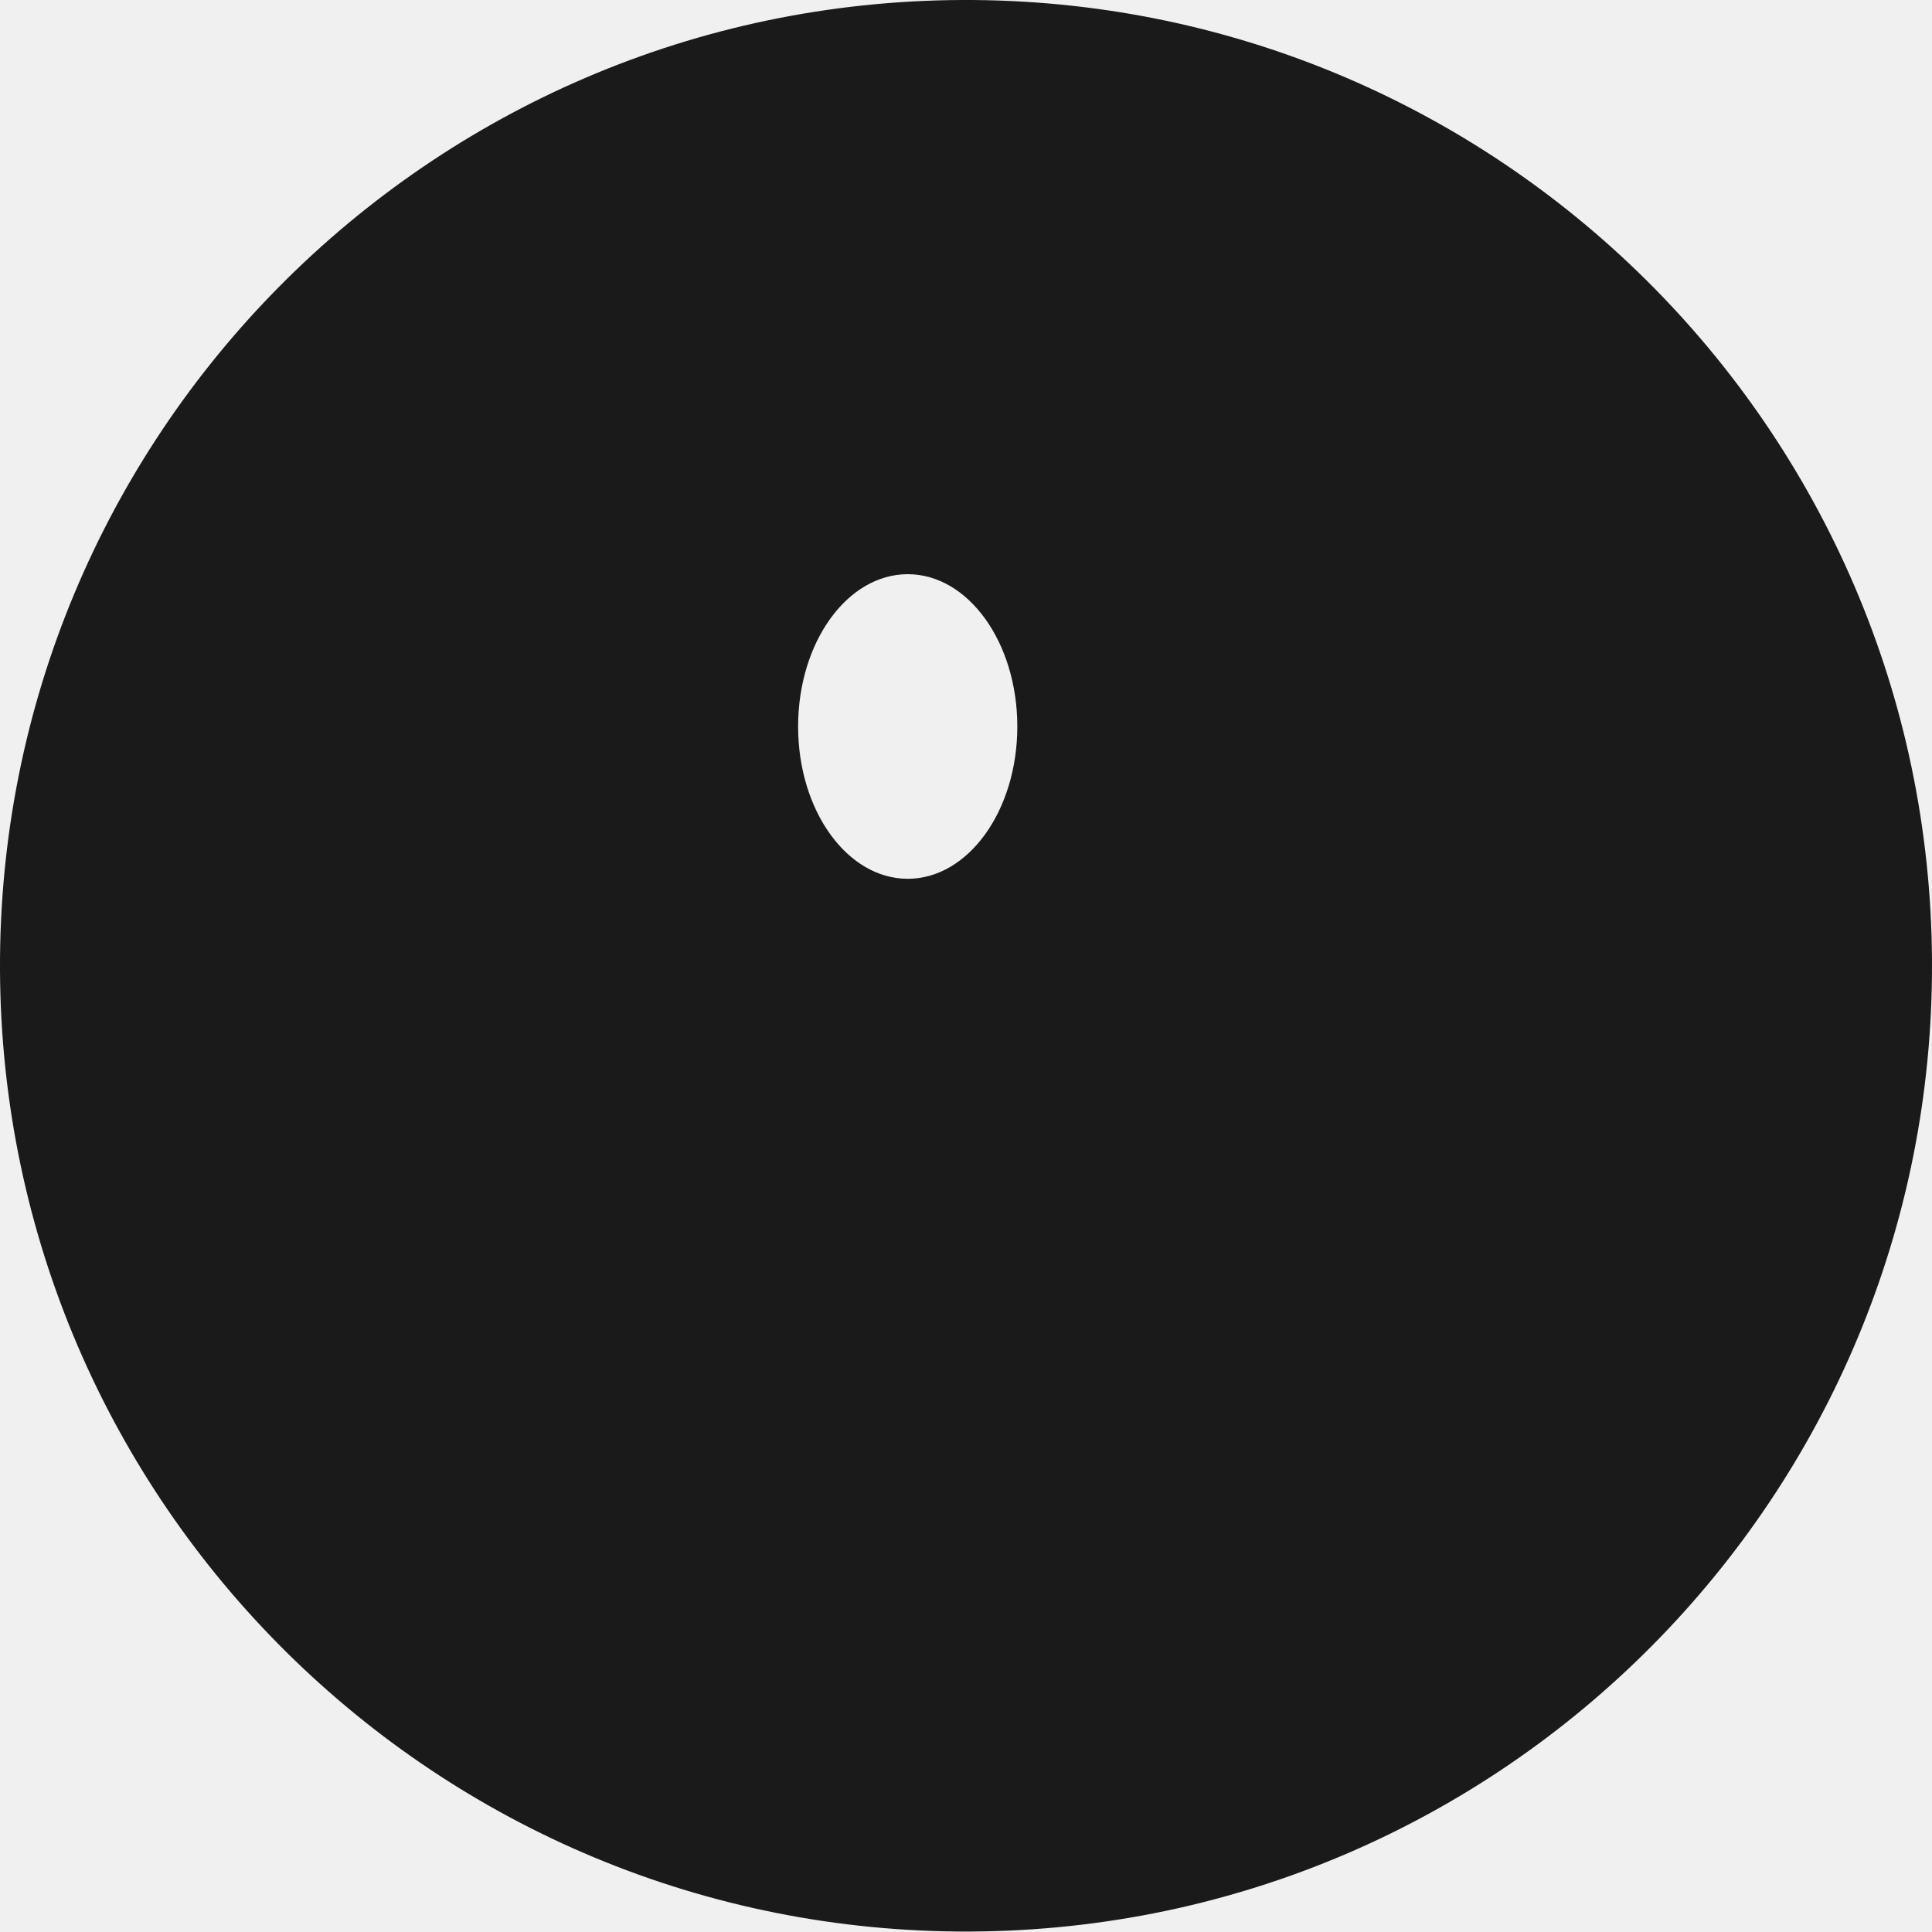
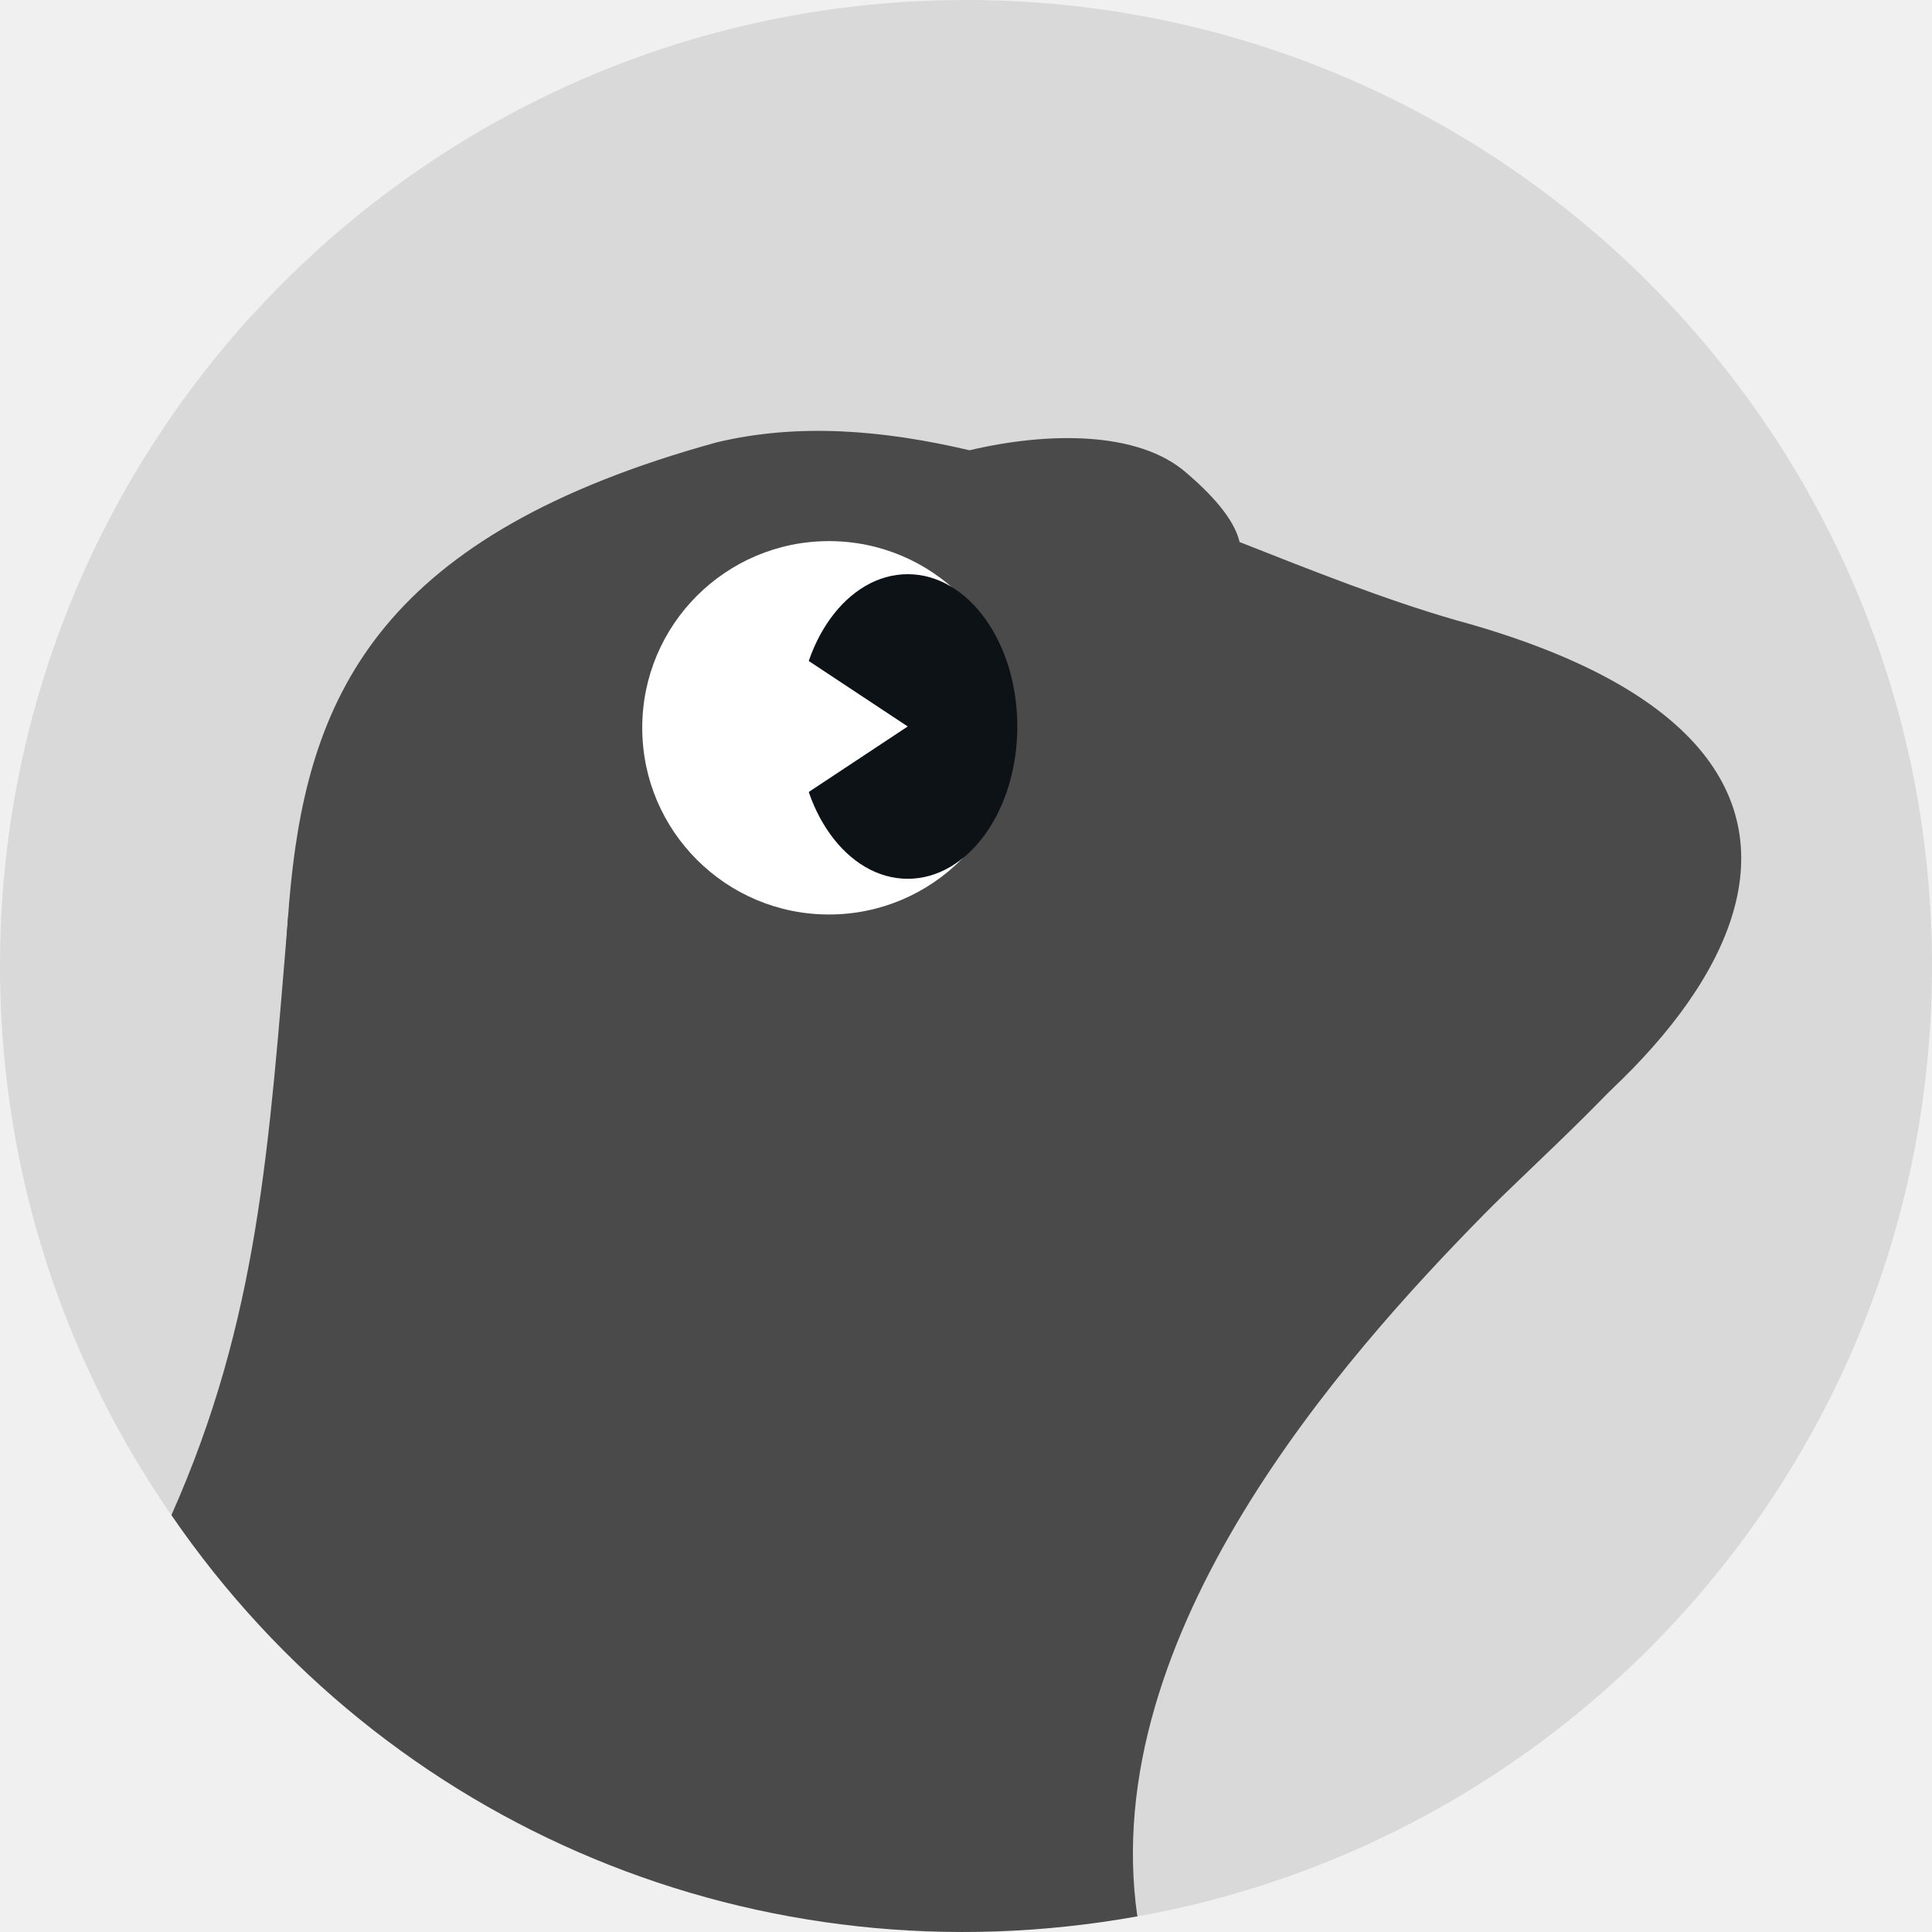
- <svg xmlns="http://www.w3.org/2000/svg" width="50" height="50" viewBox="0 0 50 50" fill="#1A1A1A" fill-rule="evenodd" clip-rule="evenodd">
-   <path d="M50 24.882C50.062 38.686 38.92 49.926 25.114 49.988C11.306 50.051 0.063 38.911 0 25.107C-0.062 11.303 11.081 0.063 24.888 0C38.694 -0.06 49.937 11.078 50 24.882ZM26.328 18.802C26.328 20.979 25.058 22.743 23.492 22.743C21.925 22.743 20.655 20.979 20.655 18.802C20.655 16.625 21.925 14.86 23.492 14.86C25.058 14.86 26.328 16.625 26.328 18.802Z" />
+ <svg xmlns="http://www.w3.org/2000/svg" width="50" height="50" viewBox="0 0 50 50">
+   <path fill="#D9D9D9" d="M50 24.882C50.062 38.686 38.92 49.926 25.114 49.988C11.306 50.051 0.063 38.911 0 25.107C-0.062 11.303 11.081 0.063 24.888 0C38.694 -0.06 49.937 11.078 50 24.882Z" />
+   <path fill="#4A4A4A" d="M37.679 16.05C35.864 15.526 33.986 14.78 32.08 14.028C31.97 13.551 31.548 12.956 30.692 12.227C29.447 11.148 27.11 11.176 25.091 11.653C22.862 11.129 20.659 10.942 18.545 11.449C1.26 16.211 11.06 27.825 4.713 39.502C5.616 41.416 15.581 50.614 29.434 49.593C29.434 49.593 24.617 38.021 35.487 32.466C44.304 27.961 50.674 19.595 37.677 16.049L37.679 16.05Z" />
+   <path fill="#FFFFFF" d="M26.288 18.835C26.288 21.505 24.123 23.667 21.454 23.667C18.786 23.667 16.621 21.505 16.621 18.835C16.621 16.165 18.786 14.004 21.454 14.004C24.123 14.004 26.288 16.166 26.288 18.835Z" />
+   <path fill="#4A4A4A" d="M43.728 25.789C39.813 28.548 35.357 30.641 29.04 30.641C26.083 30.641 25.483 27.499 23.528 29.039C22.519 29.834 18.962 31.612 16.138 31.478C13.289 31.341 8.741 29.686 7.463 23.663C6.957 29.686 6.699 34.125 4.436 39.211C9.992 47.316 19.68 51.349 29.434 49.595C28.387 42.28 34.781 35.117 38.383 31.451C39.747 30.063 42.361 27.797 43.728 25.789Z" />
+   <path fill="#0D1217" d="M23.492 22.743C25.058 22.743 26.328 20.979 26.328 18.802C26.328 16.625 25.058 14.86 23.492 14.86C21.925 14.86 20.655 16.625 20.655 18.802C20.655 20.979 21.925 22.743 23.492 22.743Z" />
+   <path fill="#FFFFFF" d="M23.492 18.801L20.088 16.549V21.054L23.492 18.801Z" />
</svg>
